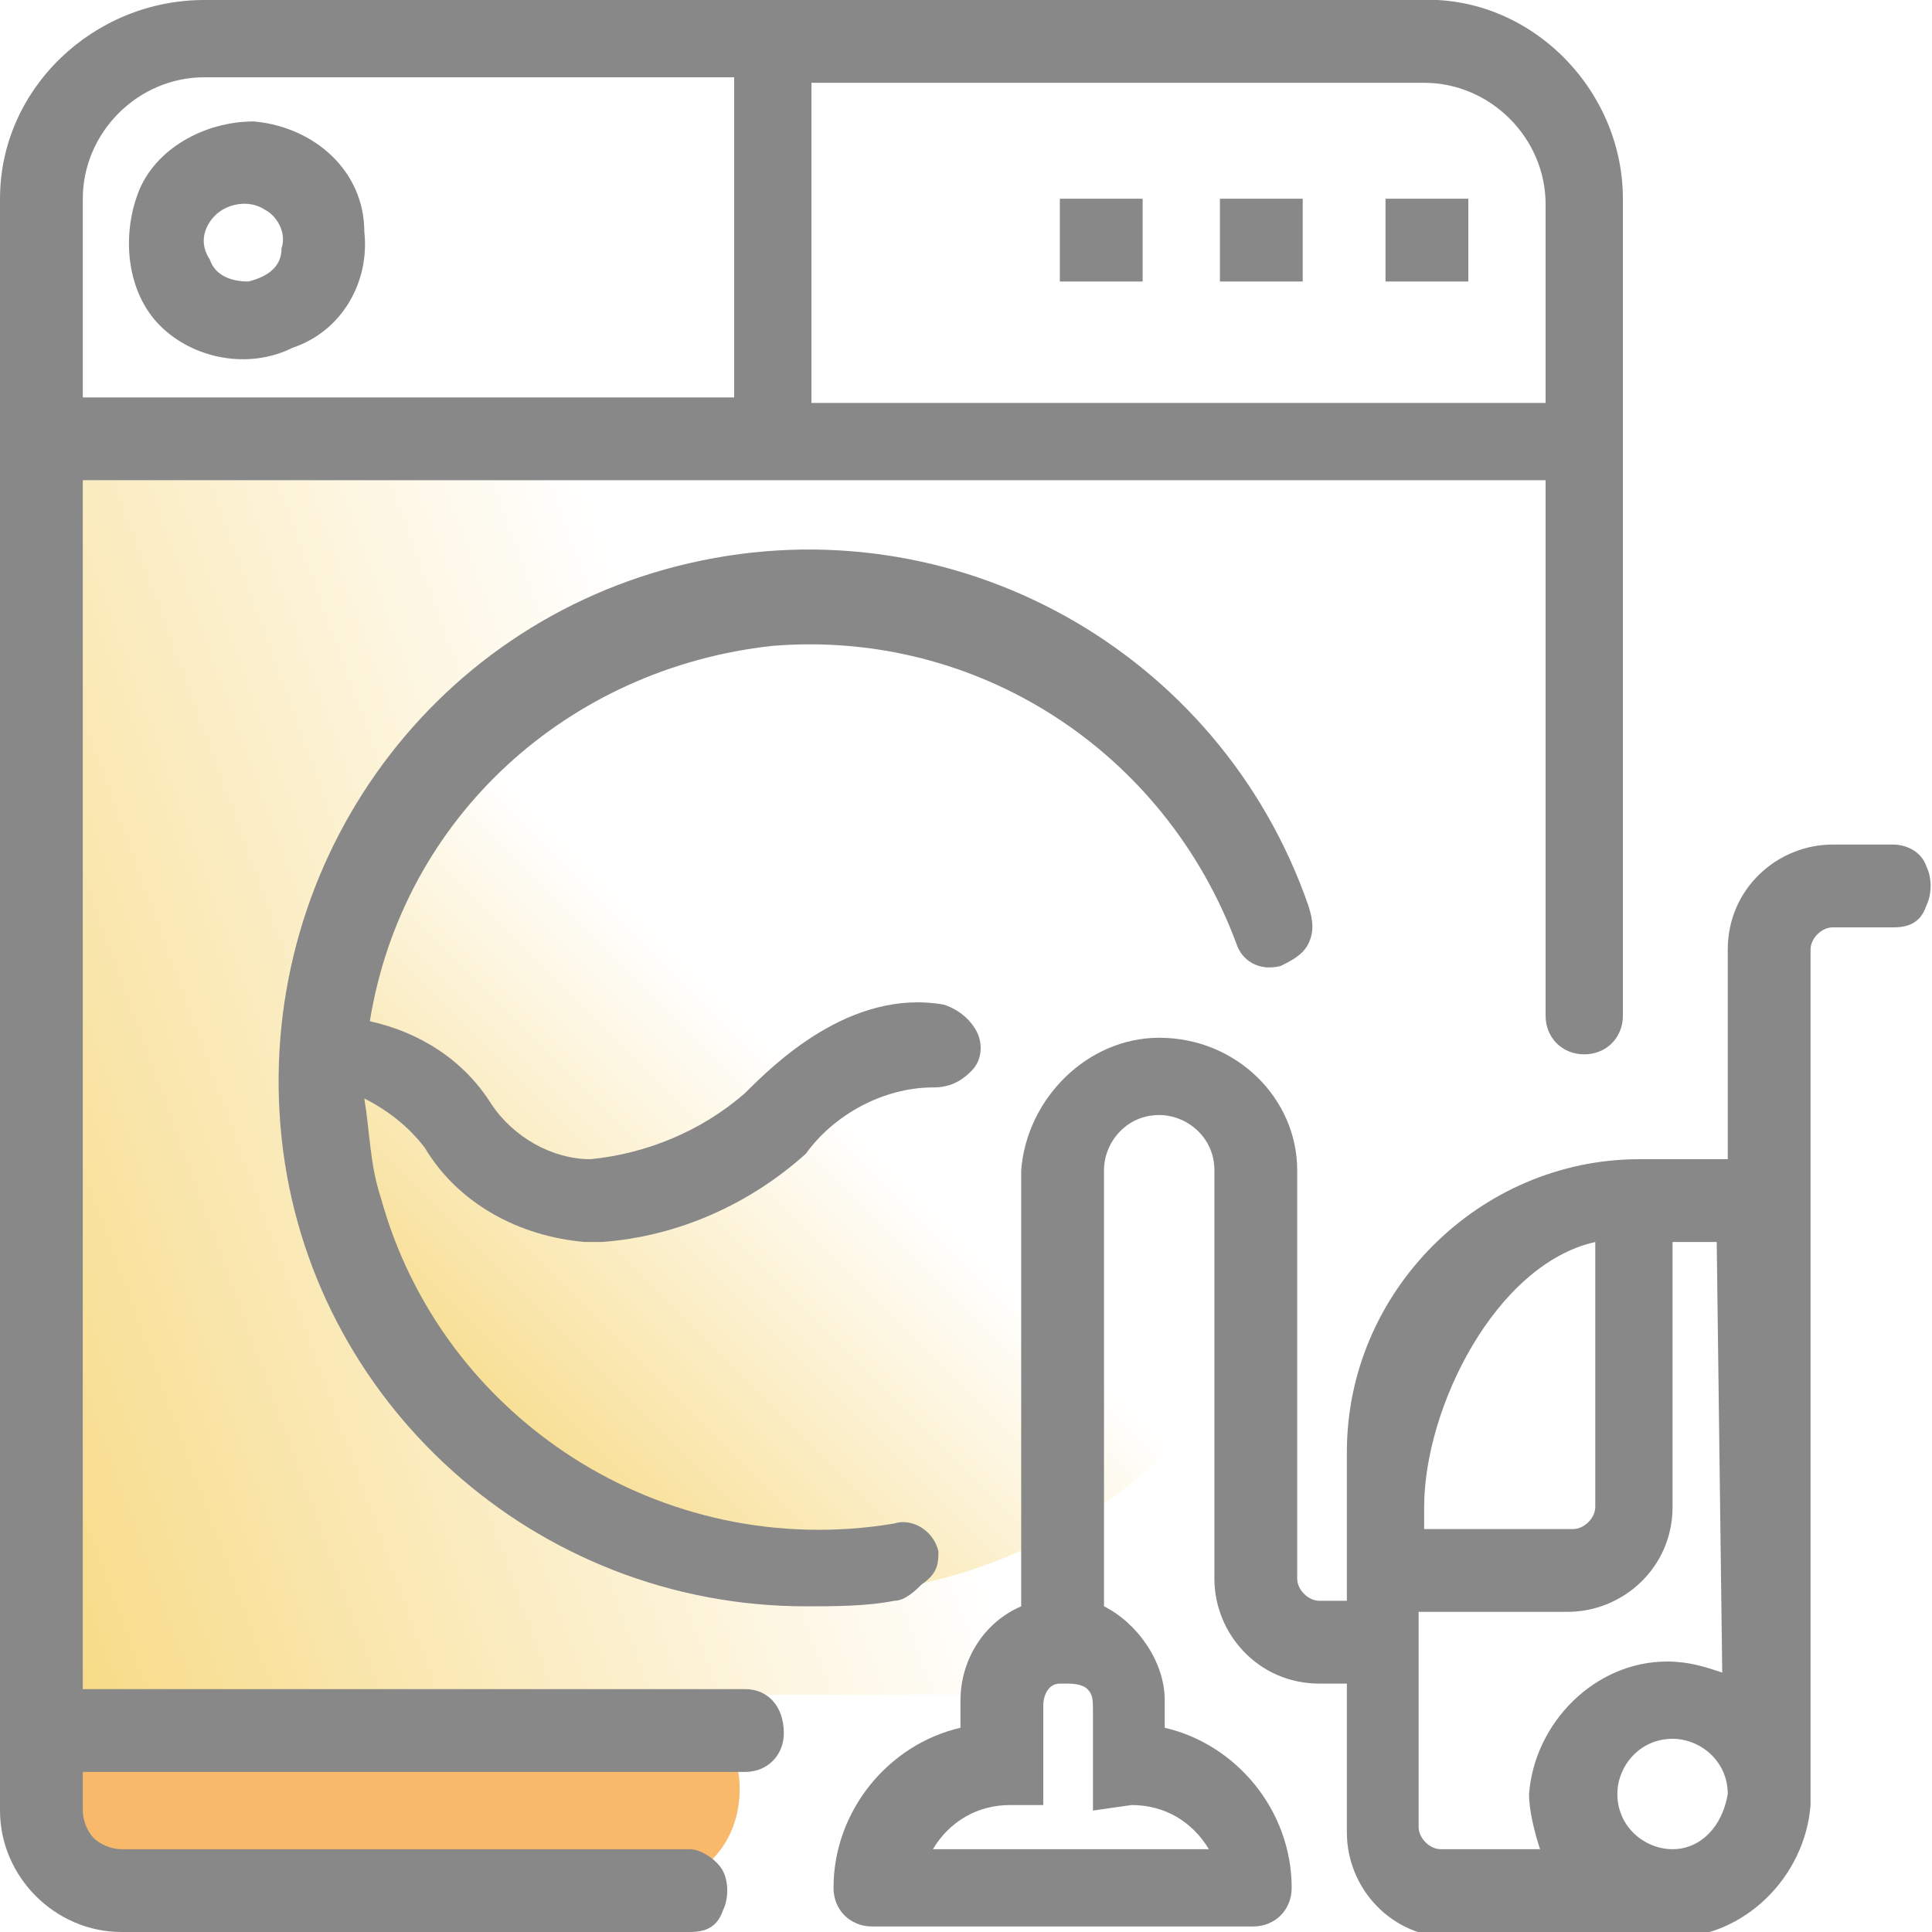
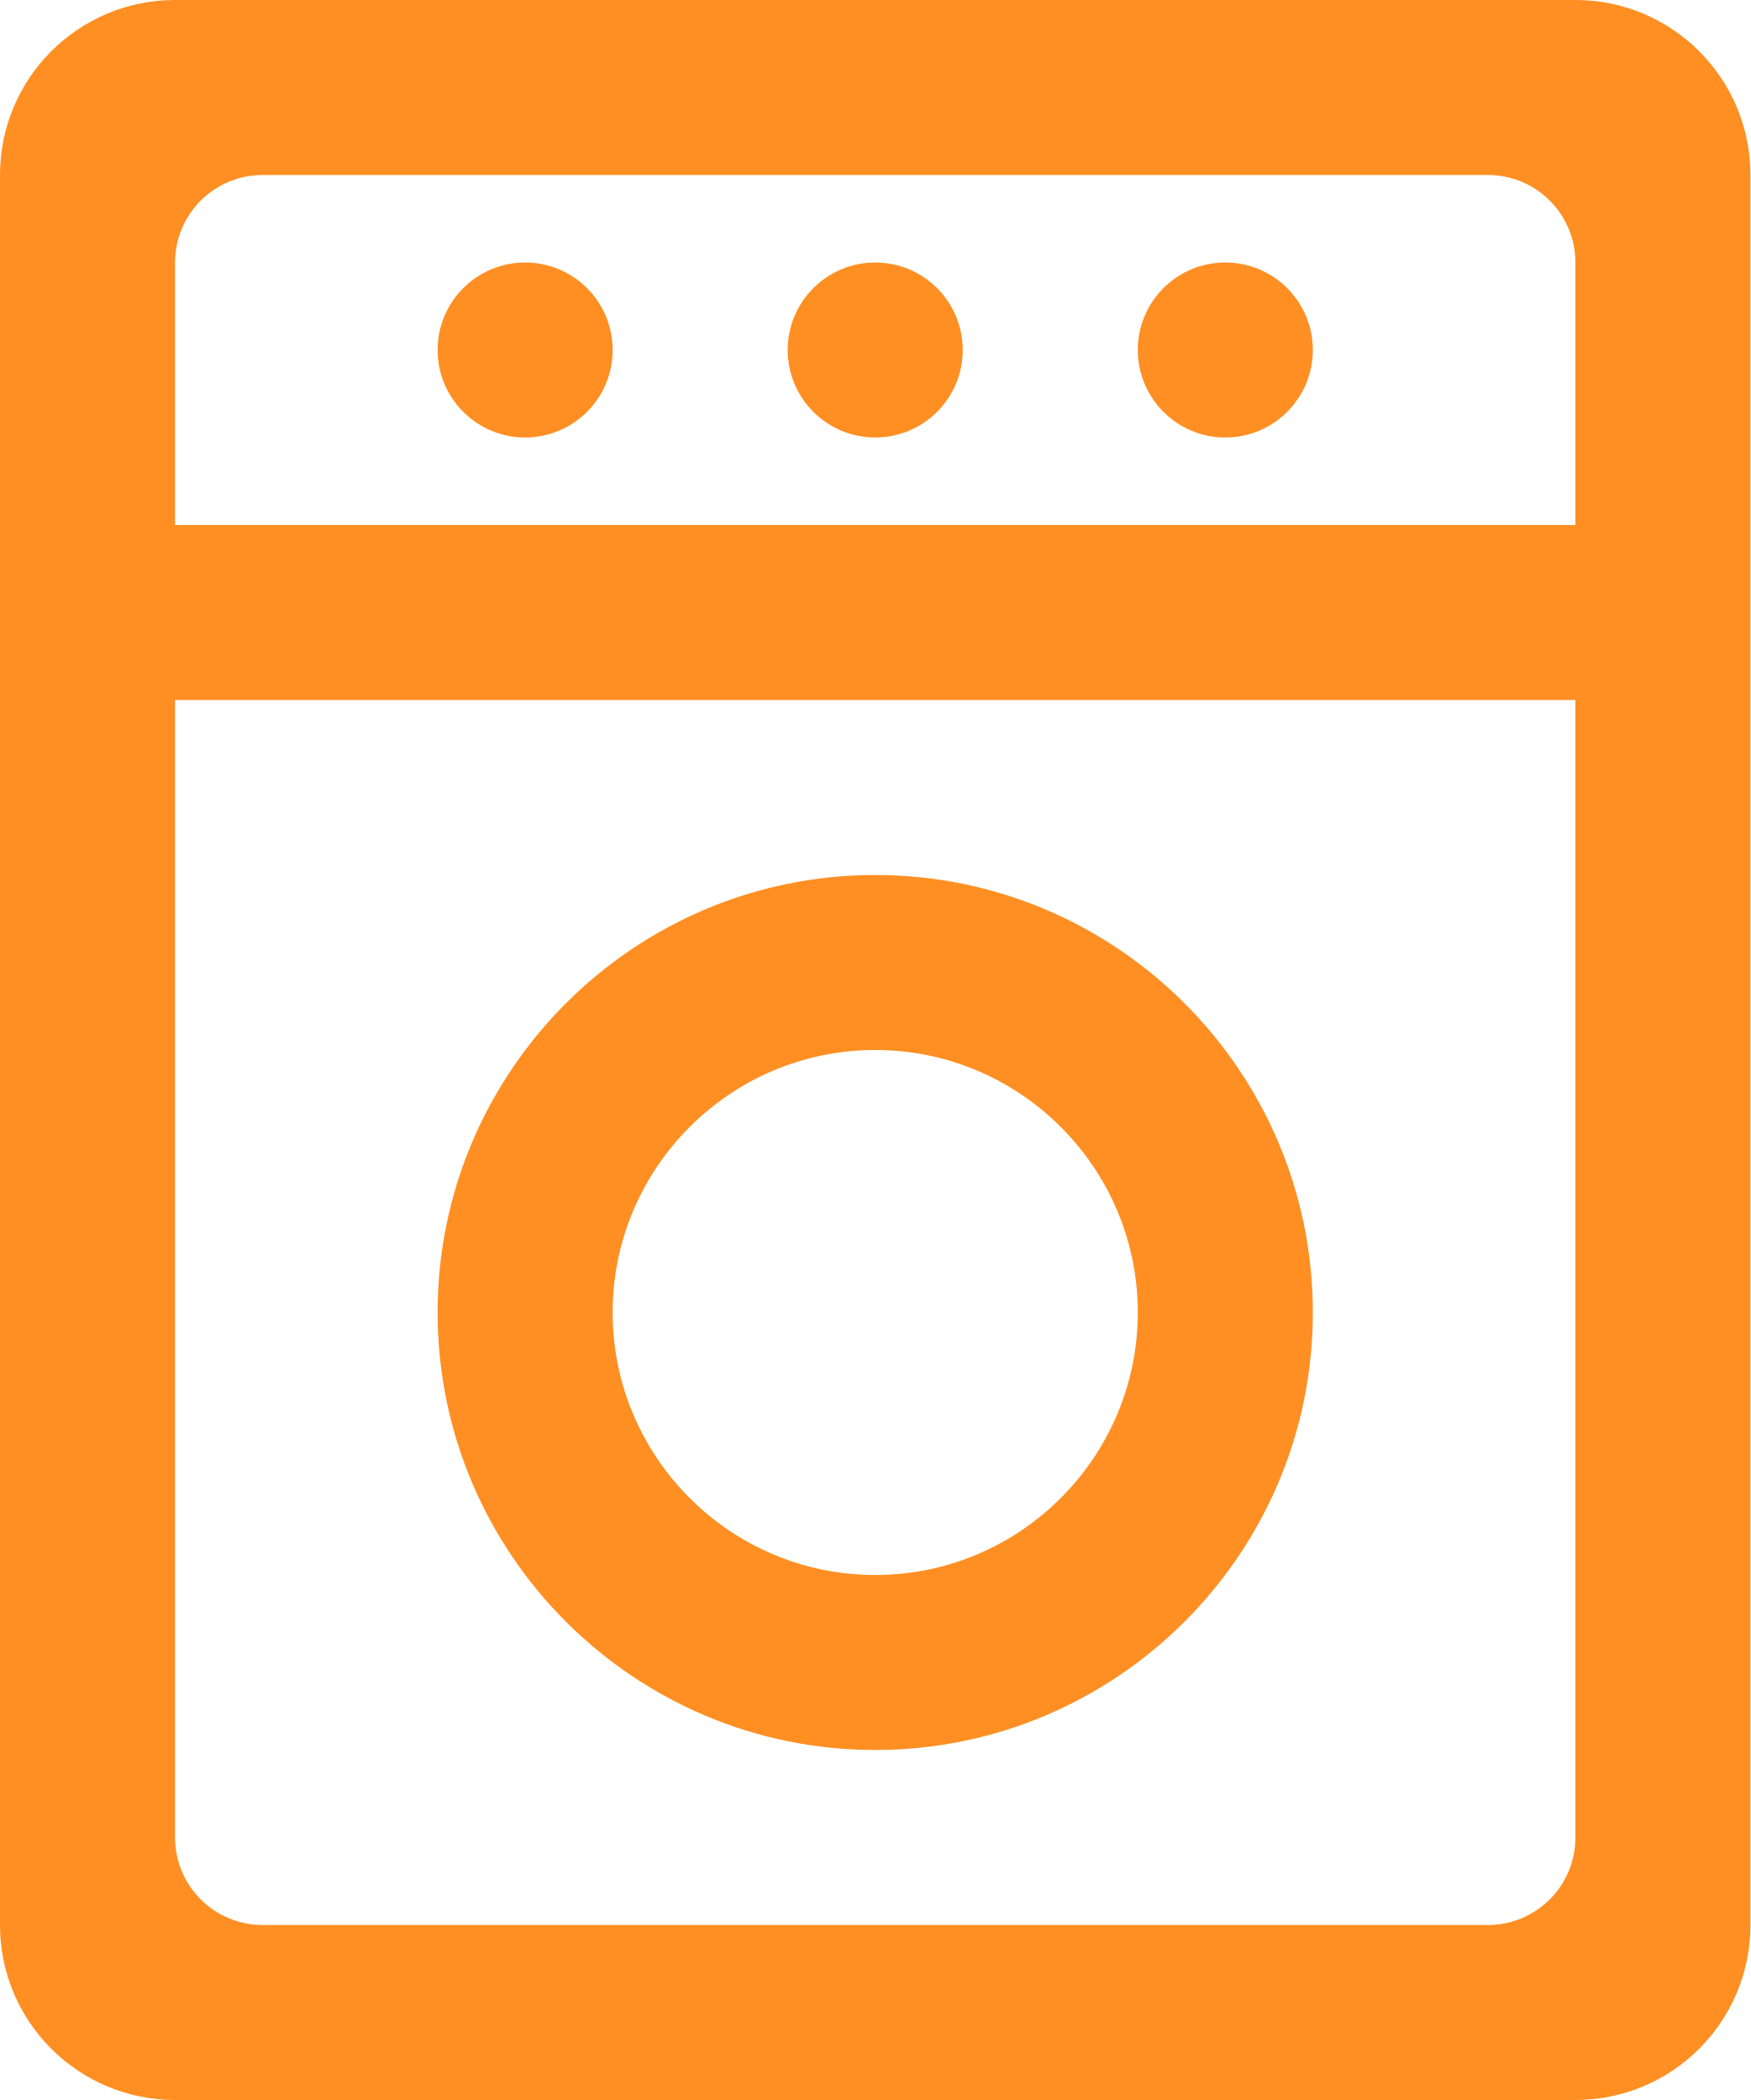
- <svg xmlns="http://www.w3.org/2000/svg" version="1.1" id="Слой_1" x="0px" y="0px" viewBox="0 0 35 35" style="enable-background:new 0 0 35 35;" xml:space="preserve">
-   <style type="text/css">
- 	.st0{fill:#F8B96B;}
- 	.st1{fill:url(#SVGID_1_);}
- 	.st2{fill:url(#SVGID_2_);}
- 	.st3{fill:#888888;}
- </style>
-   <path class="st0" d="M11.6,34.2H2.5c-1,0-1.8-0.8-1.8-1.8l0,0c0-1,0.8-1.8,1.8-1.8h9.1c1,0,1.8,0.8,1.8,1.8l0,0  C13.4,33.5,12.6,34.2,11.6,34.2z" />
-   <linearGradient id="SVGID_1_" gradientUnits="userSpaceOnUse" x1="-0.517" y1="25.281" x2="29.996" y2="14.175">
-     <stop offset="0" style="stop-color:#F7DB87" />
-     <stop offset="0.497" style="stop-color:#FFFFFF" />
-   </linearGradient>
-   <rect x="1.5" y="8.7" class="st1" width="26.6" height="22" />
-   <linearGradient id="SVGID_2_" gradientUnits="userSpaceOnUse" x1="8.154" y1="26.191" x2="21.342" y2="13.003">
-     <stop offset="0" style="stop-color:#F7DB87" />
-     <stop offset="0.497" style="stop-color:#FFFFFF" />
-   </linearGradient>
-   <circle class="st2" cx="14.7" cy="19.6" r="9.3" />
-   <g id="homepage">
-     <g id="d" transform="translate(-111, -355)">
-       <g id="icon-03" transform="translate(111, 355)">
-         <path id="Shape" class="st3" d="M13.5,30.6h-12V8.7H28v9.7c0,0.4,0.3,0.7,0.7,0.7c0.4,0,0.7-0.3,0.7-0.7V3.6c0-2-1.7-3.7-3.7-3.6     H3.7C1.7,0,0,1.6,0,3.6v29.2C0,34,1,35,2.2,35h10.3c0.3,0,0.5-0.1,0.6-0.4c0.1-0.2,0.1-0.5,0-0.7c-0.1-0.2-0.4-0.4-0.6-0.4H2.2     c-0.2,0-0.4-0.1-0.5-0.2c-0.1-0.1-0.2-0.3-0.2-0.5v-0.7h12c0.4,0,0.7-0.3,0.7-0.7C14.2,30.9,13.9,30.6,13.5,30.6z M14.7,1.5     l11.1,0c1.2,0,2.2,1,2.2,2.2v3.6H14.7V1.5z M1.5,3.6c0-1.2,1-2.2,2.2-2.2l9.6,0v5.8H1.5V3.6z" />
-         <path id="Shape_1_" class="st3" d="M4.6,2.2c-0.9,0-1.8,0.5-2.1,1.3S2.3,5.3,2.9,5.9s1.6,0.8,2.4,0.4C6.2,6,6.7,5.1,6.6,4.2     C6.6,3.1,5.7,2.3,4.6,2.2z M4.5,5.1C4.2,5.1,3.9,5,3.8,4.7C3.6,4.4,3.7,4.1,3.9,3.9c0.2-0.2,0.6-0.3,0.9-0.1     C5,3.9,5.2,4.2,5.1,4.5C5.1,4.8,4.9,5,4.5,5.1L4.5,5.1z" />
-         <path id="Shape_2_" class="st3" d="M17,28.1c-0.1-0.4-0.5-0.6-0.8-0.5C12,28.3,8,25.7,6.9,21.7c-0.2-0.6-0.2-1.2-0.3-1.8     c0.4,0.2,0.8,0.5,1.1,0.9c0.6,1,1.7,1.6,2.9,1.7c0.1,0,0.2,0,0.3,0c1.4-0.1,2.7-0.7,3.7-1.6c0.5-0.7,1.4-1.2,2.3-1.2     c0.3,0,0.5-0.1,0.7-0.3s0.2-0.5,0.1-0.7s-0.3-0.4-0.6-0.5c-1.7-0.3-3.1,1.1-3.6,1.6c-0.8,0.7-1.8,1.1-2.8,1.2     C10,21,9.3,20.6,8.9,20c-0.5-0.8-1.3-1.3-2.2-1.5c0.6-3.7,3.6-6.4,7.3-6.8c3.7-0.3,7.1,1.9,8.4,5.4c0.1,0.3,0.4,0.5,0.8,0.4     c0.2-0.1,0.4-0.2,0.5-0.4c0.1-0.2,0.1-0.4,0-0.7c-1.6-4.6-6.4-7.3-11.2-6.2s-7.9,5.6-7.4,10.4s4.6,8.5,9.5,8.5     c0.5,0,1.1,0,1.6-0.1c0.2,0,0.4-0.2,0.5-0.3C17,28.5,17,28.3,17,28.1z" />
-         <rect id="Rectangle-path" x="25.1" y="3.6" class="st3" width="1.5" height="1.5" />
-         <rect id="Rectangle-path_1_" x="22.1" y="3.6" class="st3" width="1.5" height="1.5" />
-         <rect id="Rectangle-path_2_" x="19.2" y="3.6" class="st3" width="1.5" height="1.5" />
-         <path id="Shape_3_" class="st3" d="M34.3,15.3h-1.1c-1,0-1.9,0.8-1.9,1.9V21h-1.6c-2.9,0-5.3,2.4-5.3,5.3V29h-0.5     c-0.2,0-0.4-0.2-0.4-0.4v-7.4c0-1.3-1.1-2.4-2.5-2.4c-1.3,0-2.4,1.1-2.5,2.4v7.9c-0.7,0.3-1.1,1-1.1,1.7v0.5     c-1.3,0.3-2.3,1.5-2.3,2.9c0,0.4,0.3,0.7,0.7,0.7h6.9c0.4,0,0.7-0.3,0.7-0.7c0-1.4-1-2.6-2.3-2.9v-0.5c0-0.7-0.5-1.4-1.1-1.7     v-7.9c0-0.5,0.4-1,1-1c0.5,0,1,0.4,1,1v7.4c0,1,0.8,1.9,1.9,1.9h0.5v2.7c0,1,0.8,1.9,1.9,1.9h4c1.3,0,2.4-1.1,2.5-2.4V17.2     c0-0.2,0.2-0.4,0.4-0.4h1.1c0.3,0,0.5-0.1,0.6-0.4c0.1-0.2,0.1-0.5,0-0.7C34.8,15.4,34.5,15.3,34.3,15.3L34.3,15.3z M20.5,32.7     c0.6,0,1.1,0.3,1.4,0.8h-5c0.3-0.5,0.8-0.8,1.4-0.8h0.6c0-0.6,0-1.2,0-1.8c0-0.2,0.1-0.4,0.3-0.4c0,0,0,0,0,0h0c0,0,0.1,0,0.1,0     h0c0.1,0,0.3,0,0.4,0.1c0.1,0.1,0.1,0.2,0.1,0.4c0,0.6,0,1.2,0,1.8L20.5,32.7z M25.8,27.3c0-1.8,1.3-4.4,3.1-4.8v4.8     c0,0.2-0.2,0.4-0.4,0.4l-2.7,0L25.8,27.3z M30.3,33.5c-0.5,0-1-0.4-1-1c0-0.5,0.4-1,1-1c0.5,0,1,0.4,1,1     C31.2,33.1,30.8,33.5,30.3,33.5L30.3,33.5z M31.2,30.3c-0.3-0.1-0.6-0.2-1-0.2c-1.3,0-2.4,1.1-2.5,2.4c0,0.3,0.1,0.7,0.2,1h-1.8     c-0.2,0-0.4-0.2-0.4-0.4v-3.9h2.7c1,0,1.9-0.8,1.9-1.9v-4.8h0.8L31.2,30.3z" />
+ <svg xmlns="http://www.w3.org/2000/svg" width="20px" height="24px" viewBox="0 0 20 24" version="1.1">
+   <g id="homepage-new" stroke="none" stroke-width="1" fill="none" fill-rule="evenodd">
+     <g id="Main" transform="translate(-394, -319)" fill="#FF8F22" fill-rule="nonzero">
+       <g id="Group-8" transform="translate(368, 129)">
+         <path d="M33,194 C33,194.552 32.552,195 32,195 C31.448,195 31,194.552 31,194 C31,193.448 31.448,193 32,193 C32.552,193 33,193.448 33,194 Z M36,193 C35.448,193 35,193.448 35,194 C35,194.552 35.448,195 36,195 C36.552,195 37,194.552 37,194 C37,193.448 36.552,193 36,193 Z M40,193 C39.448,193 39,193.448 39,194 C39,194.552 39.448,195 40,195 C40.552,195 41,194.552 41,194 C41,193.448 40.552,193 40,193 Z M28,190 L44,190 C45.105,190 46,190.895 46,192 L46,212 C46,213.105 45.105,214 44,214 L28,214 C26.895,214 26,213.105 26,212 L26,192 C26,190.895 26.895,190 28,190 Z M28,196 L44,196 L44,193 C44,192.448 43.552,192 43,192 L29,192 C28.448,192 28,192.448 28,193 L28,196 Z M44,211 L44,198 L28,198 L28,211 C28,211.552 28.448,212 29,212 L43,212 C43.552,212 44,211.552 44,211 Z M41,205 C41,207.757 38.757,210 36,210 C33.243,210 31,207.757 31,205 C31,202.243 33.243,200 36,200 C38.757,200 41,202.243 41,205 Z M39,205 C39,203.346 37.654,202 36,202 C34.346,202 33,203.346 33,205 C33,206.654 34.346,208 36,208 C37.654,208 39,206.654 39,205 Z" id="Shape" />
      </g>
    </g>
  </g>
</svg>
